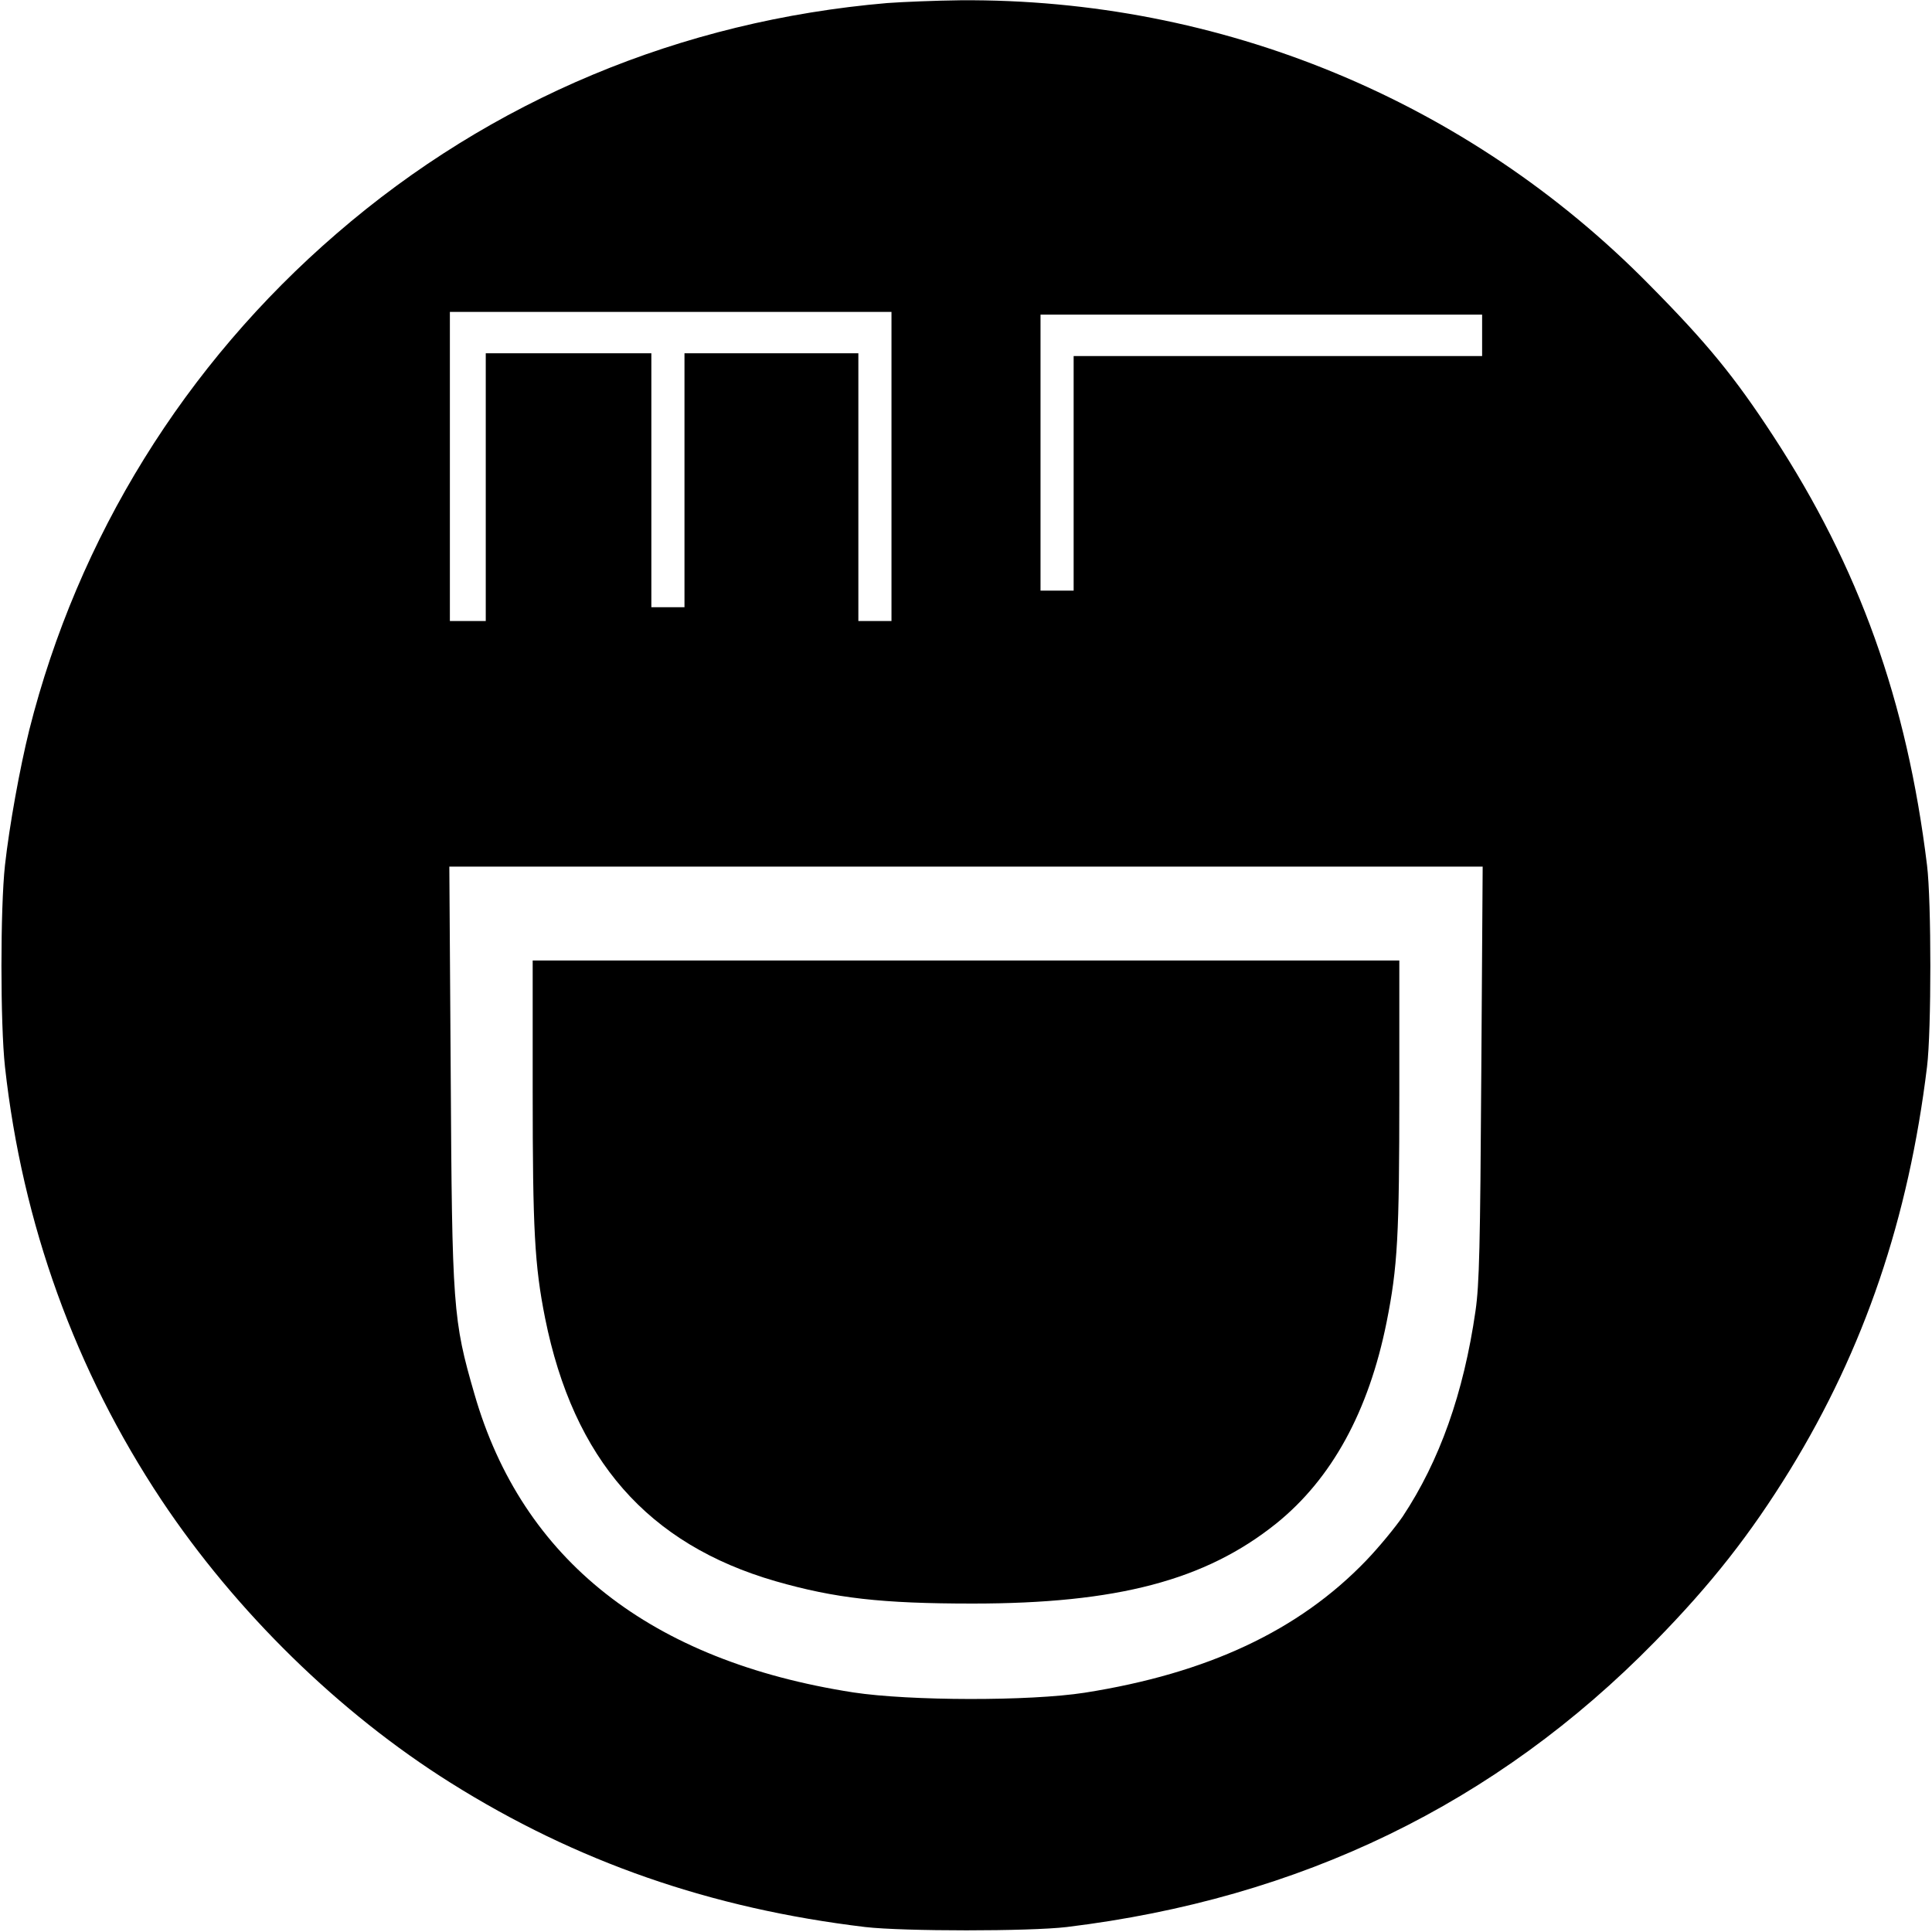
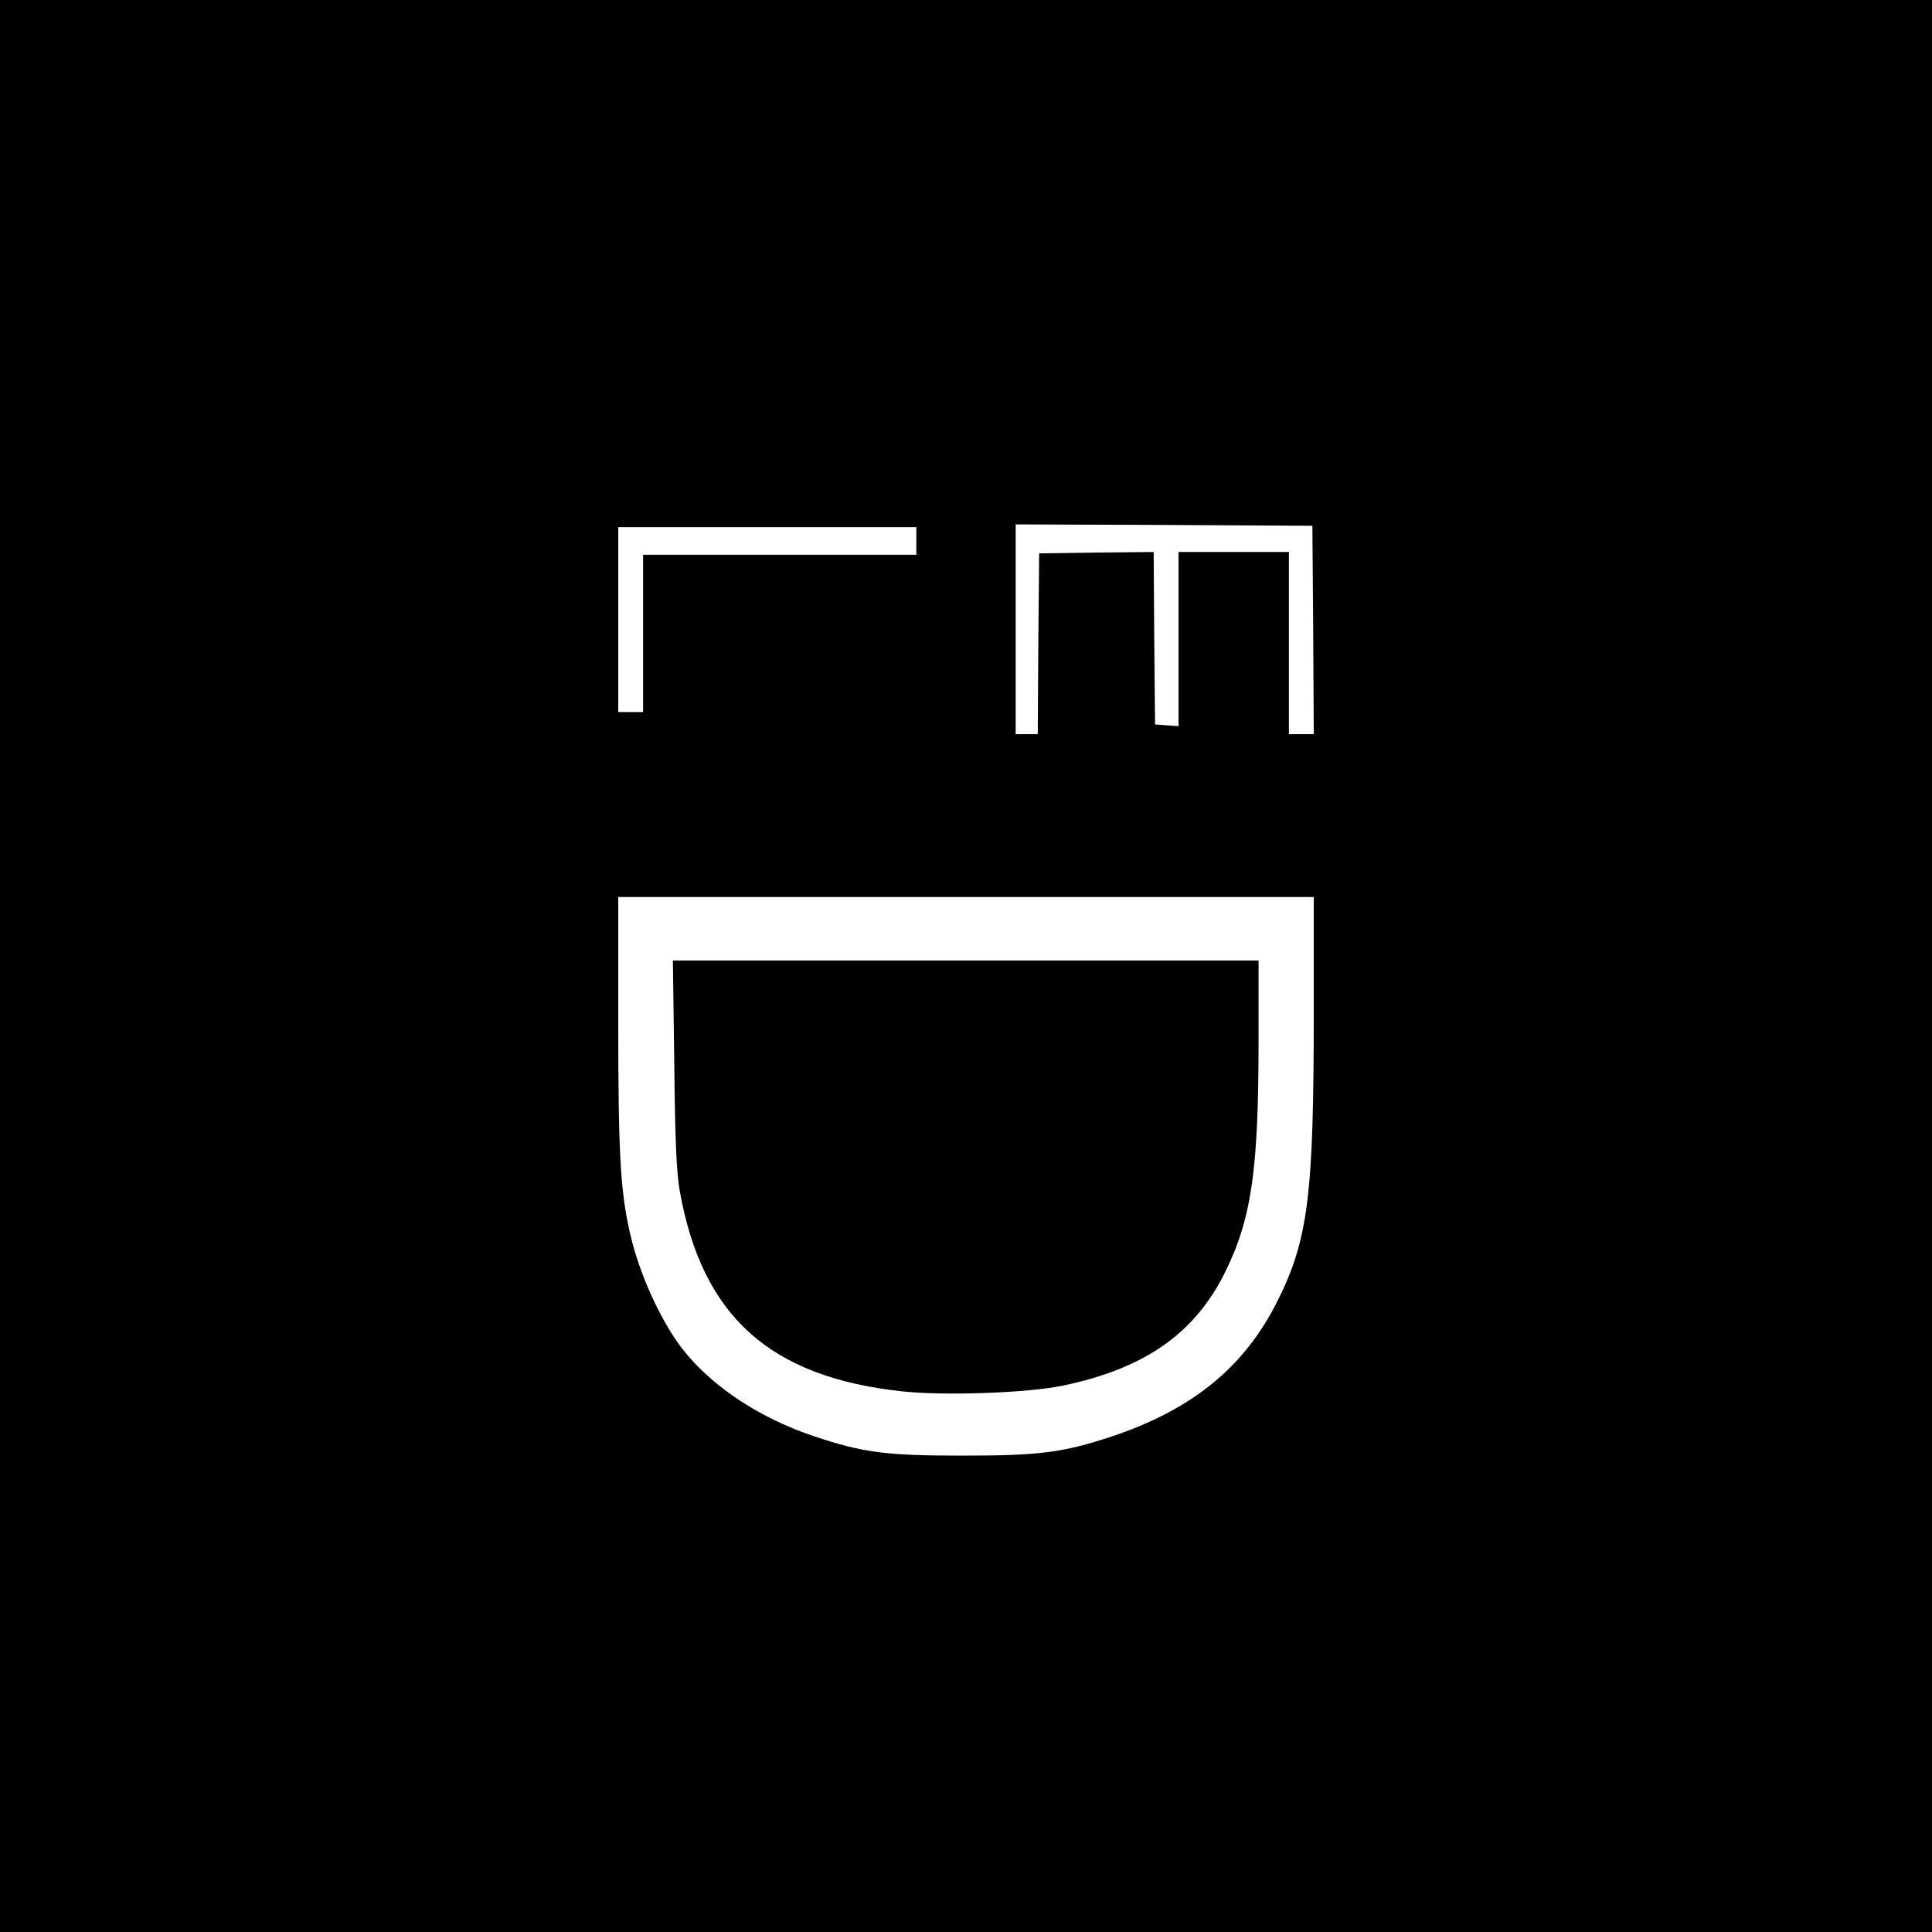
<svg xmlns="http://www.w3.org/2000/svg" version="1.0" width="700pt" height="700pt" viewBox="0 0 700 700" preserveAspectRatio="xMidYMid meet">
  <g transform="translate(0,700) scale(0.1,-0.1)" fill="#000000" stroke="none">
-     <path d="M3215 6989 c-748 -64 -1435 -351 -1995 -835 -551 -475 -938 -1101 -1114 -1799 -34 -137 -72 -346 -88 -490 -17 -155 -17 -575 0 -730 63 -570 255 -1100 567 -1570 270 -405 644 -771 1047 -1024 457 -287 944 -456 1503 -523 139 -16 595 -16 730 0 847 103 1555 446 2131 1034 204 208 346 389 490 623 269 439 429 910 496 1460 16 130 16 600 0 730 -73 596 -246 1079 -557 1555 -139 213 -239 336 -449 548 -657 668 -1554 1038 -2496 1031 -91 -1 -210 -6 -265 -10z m15 -1679 l0 -560 -60 0 -60 0 0 485 0 485 -315 0 -315 0 0 -460 0 -460 -60 0 -60 0 0 460 0 460 -300 0 -300 0 0 -485 0 -485 -65 0 -65 0 0 560 0 560 800 0 800 0 0 -560z m2140 475 l0 -75 -740 0 -740 0 0 -425 0 -425 -60 0 -60 0 0 500 0 500 800 0 800 0 0 -75z m-3 -2672 c-4 -630 -7 -766 -21 -863 -43 -298 -130 -543 -264 -745 -26 -38 -85 -110 -132 -159 -244 -254 -575 -409 -1020 -479 -200 -31 -633 -30 -838 1 -735 114 -1200 480 -1373 1081 -78 269 -81 312 -86 1164 l-5 747 1872 0 1872 0 -5 -747z" />
-     <path d="M1930 3048 c0 -505 7 -633 45 -824 103 -512 372 -819 835 -953 216 -62 385 -81 714 -81 523 0 843 84 1100 290 201 162 335 406 400 730 40 200 46 314 46 827 l0 483 -1570 0 -1570 0 0 -472z" />
+     <path d="M0 3500 l0 -3500 3500 0 3500 0 0 3500 0 3500 -3500 0 -3500 0 0 -3500z m4758 1218 l2 -378 -45 0 -45 0 0 330 0 330 -200 0 -200 0 0 -316 0 -315 -42 3 -43 3 -3 313 -2 312 -208 -2 -207 -3 -3 -327 -2 -328 -40 0 -40 0 0 380 0 380 538 -2 537 -3 3 -377z m-1438 322 l0 -50 -495 0 -495 0 0 -285 0 -285 -45 0 -45 0 0 335 0 335 540 0 540 0 0 -50z m1440 -1707 c0 -665 -20 -824 -132 -1048 -120 -239 -308 -392 -601 -490 -176 -58 -261 -69 -537 -69 -277 0 -361 10 -540 70 -192 64 -363 175 -469 306 -75 91 -155 259 -191 400 -42 166 -50 296 -50 801 l0 447 1260 0 1260 0 0 -417z" />
+     <path d="M2443 3148 c3 -284 8 -395 20 -464 81 -452 325 -673 804 -725 154 -17 459 -6 586 21 298 63 478 190 588 415 94 193 119 369 119 833 l0 292 -1061 0 -1061 0 5 -372z" />
  </g>
</svg>
